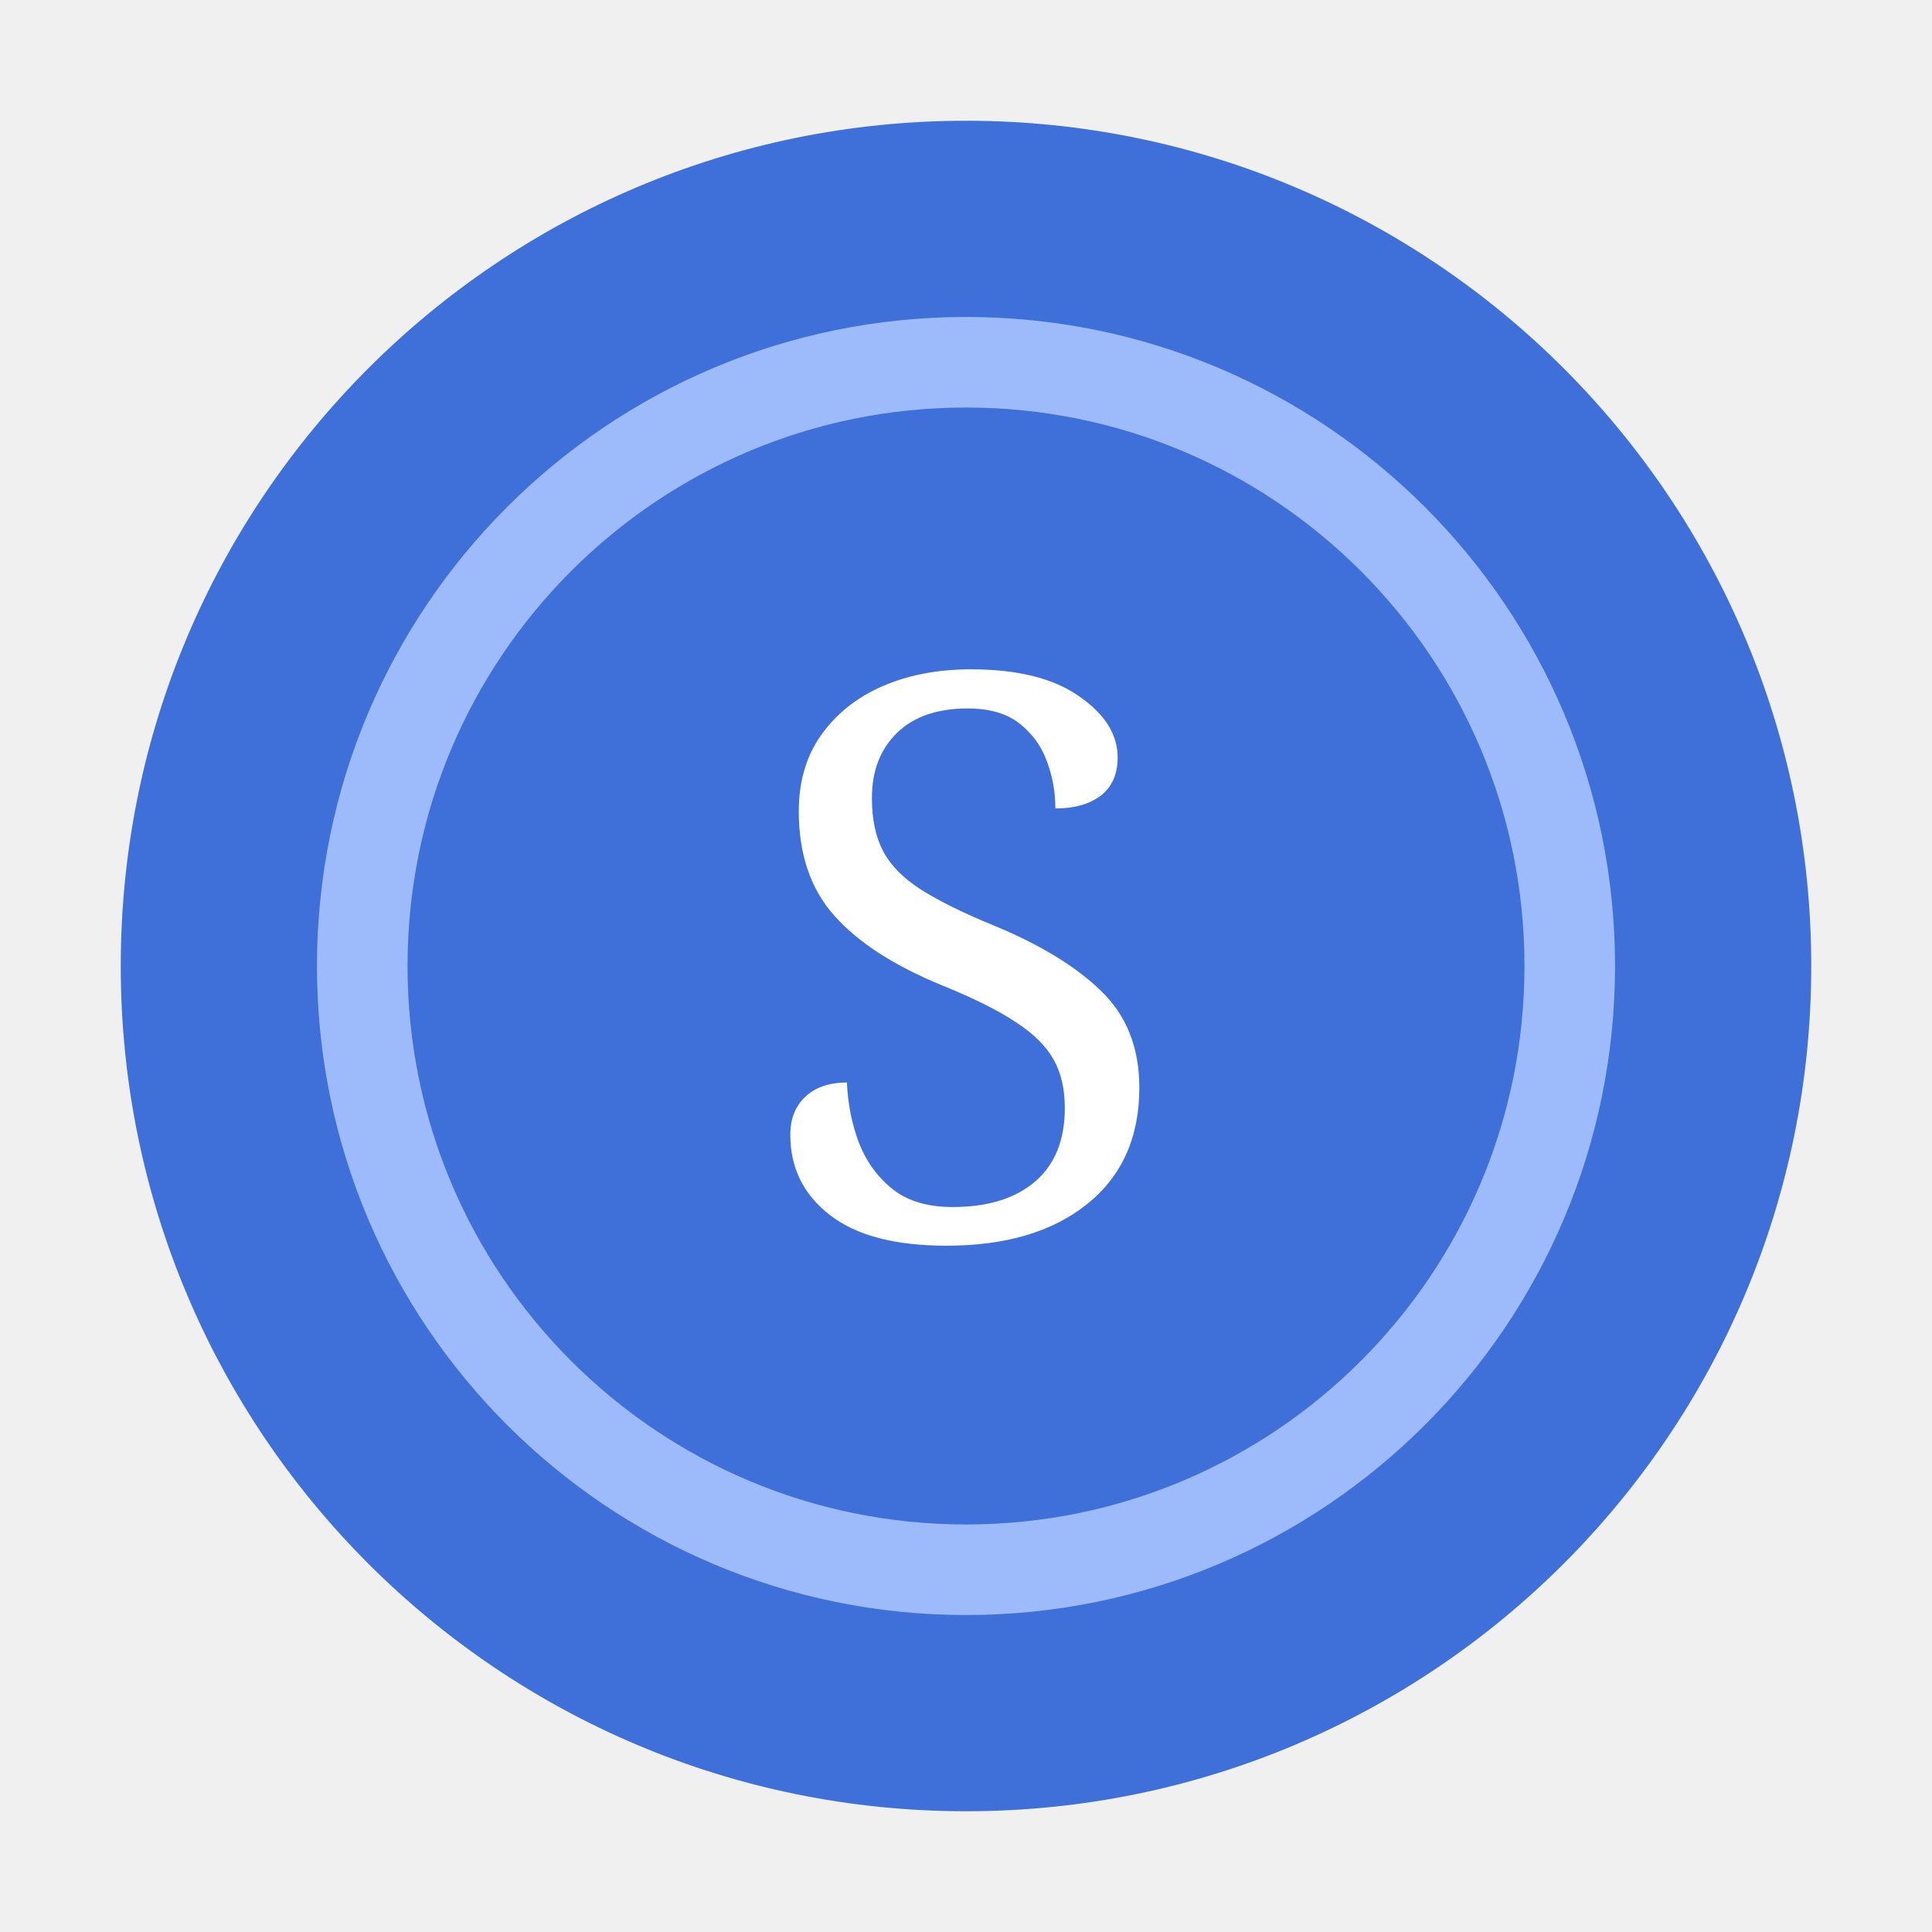
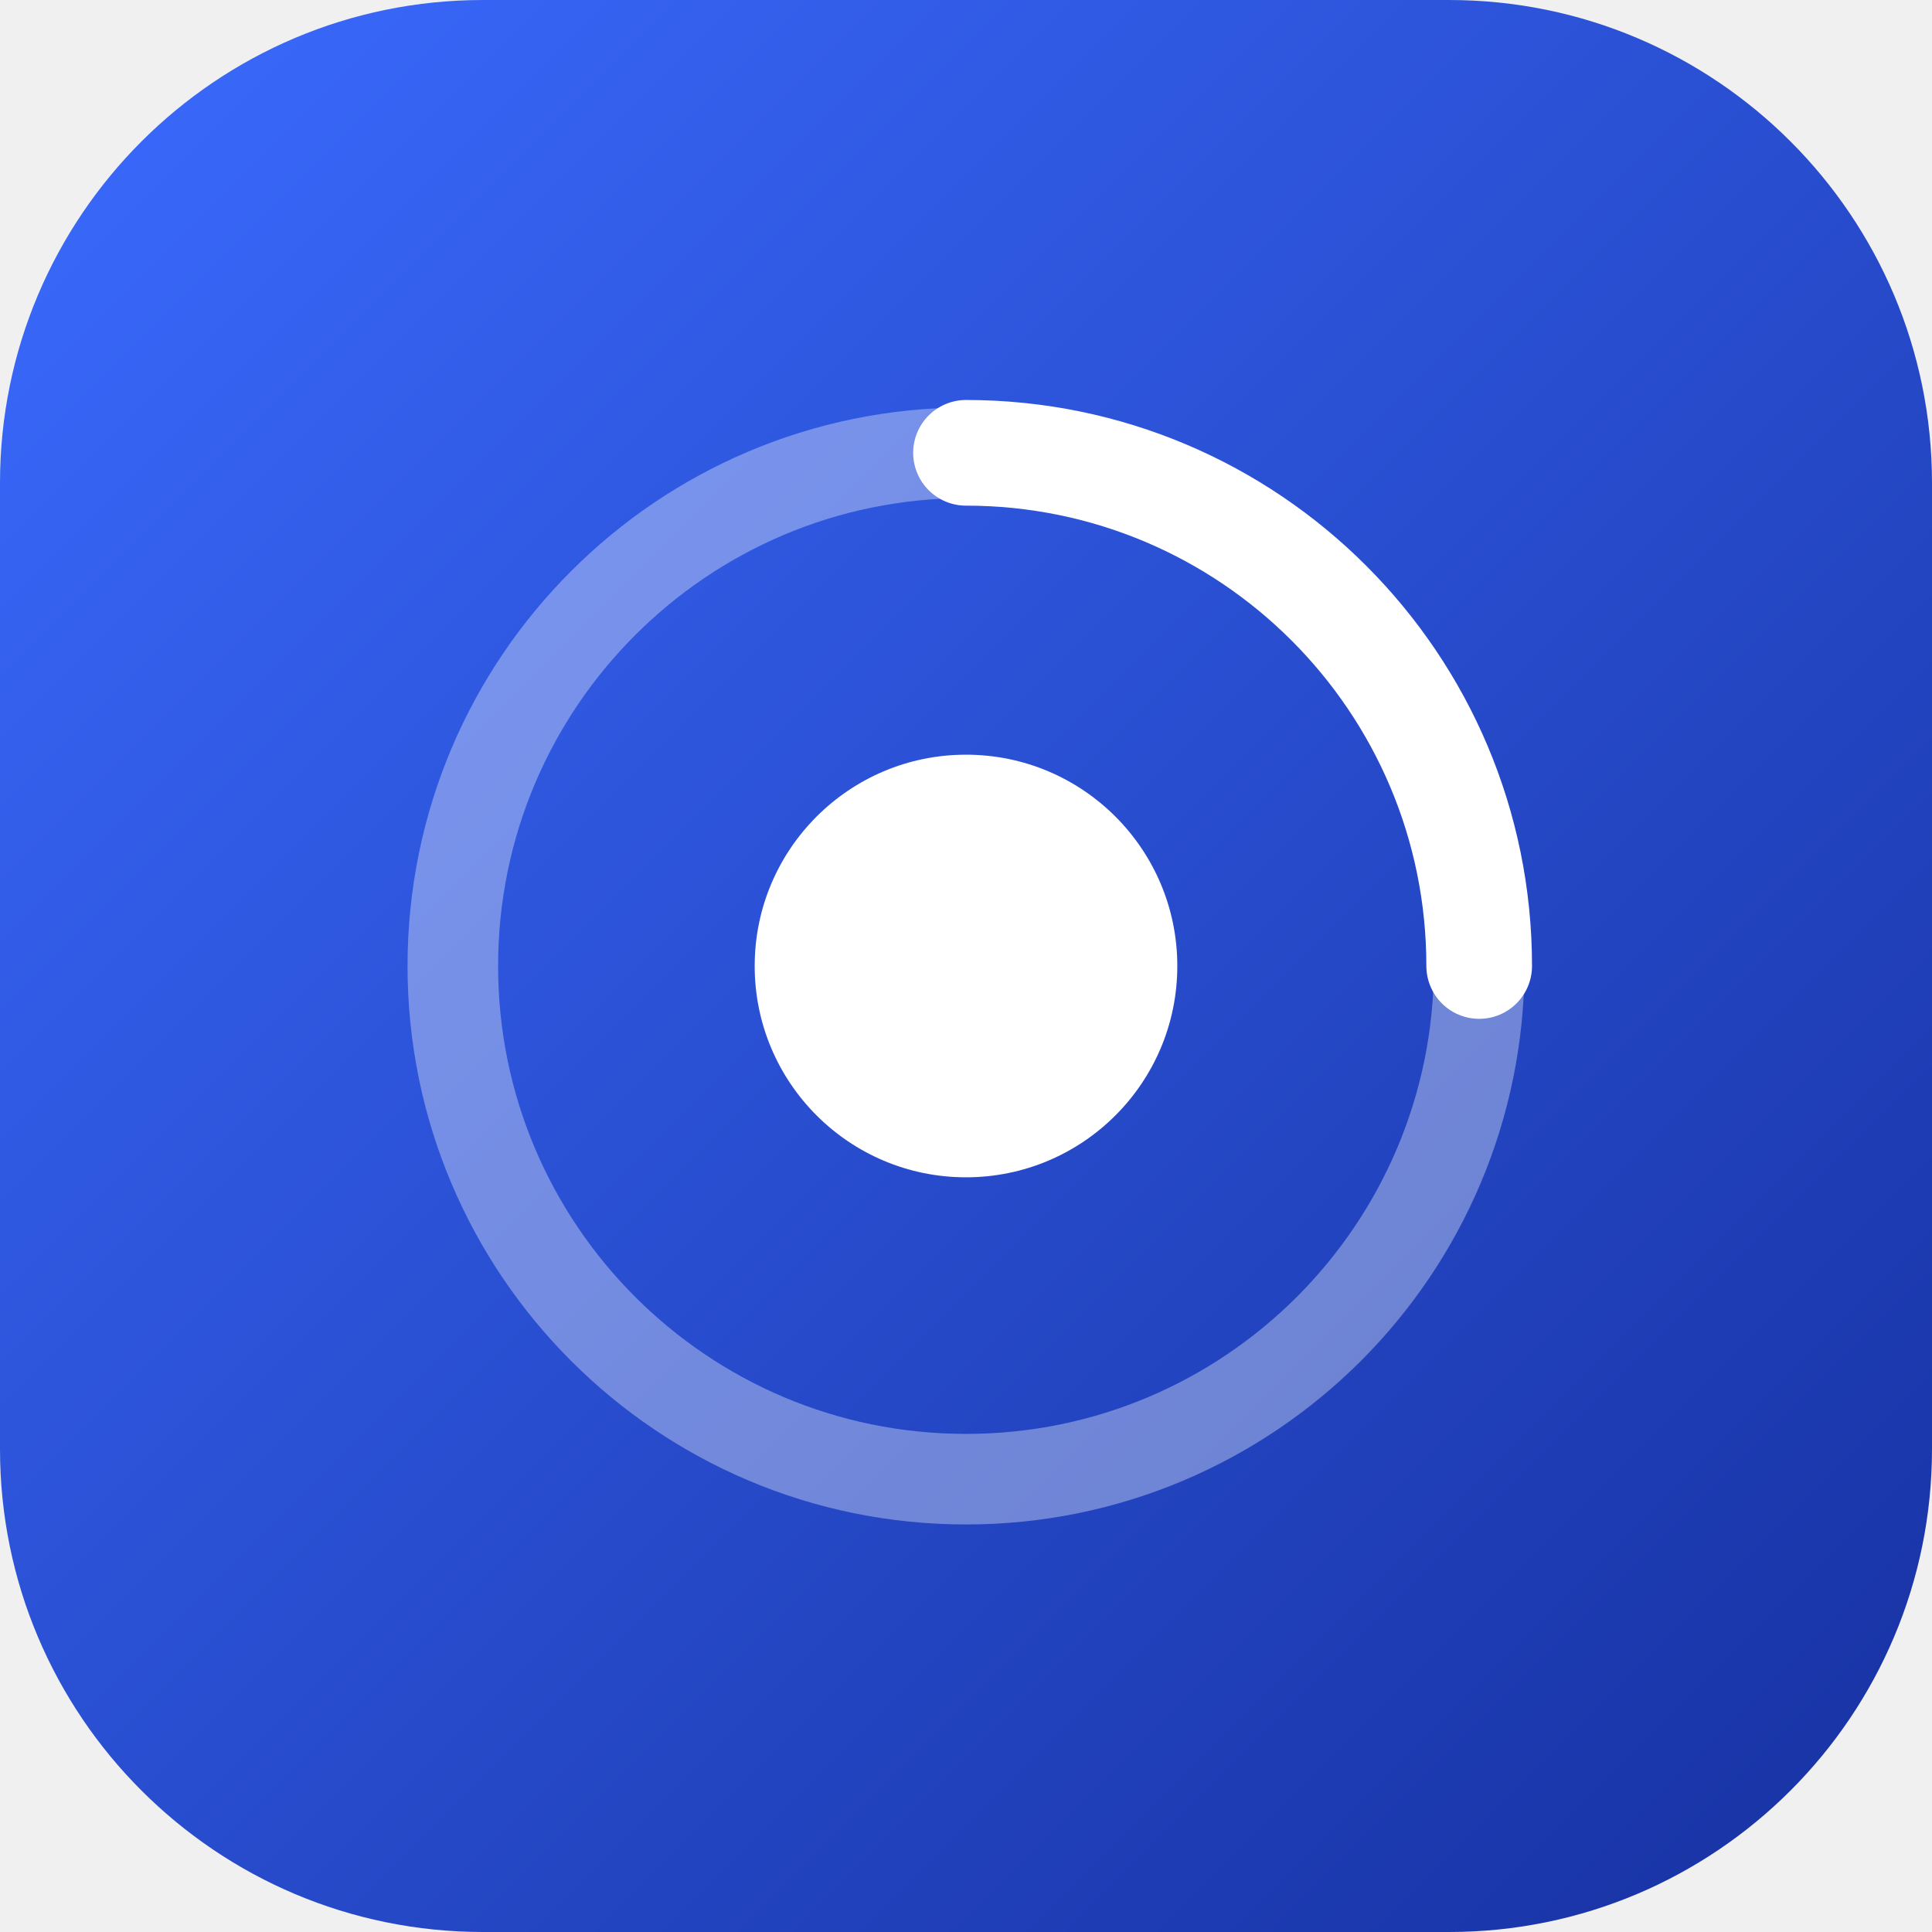
<svg xmlns="http://www.w3.org/2000/svg" viewBox="0 0 64 64">
-   <circle cx="32" cy="32" r="28" fill="#3F6FD8" />
-   <circle cx="32" cy="32" r="20" fill="none" stroke="#9DBBFA" stroke-width="3" />
-   <text x="32" y="41" font-family="Georgia,serif" font-size="26" text-anchor="middle" fill="#fff">S</text>
+   <defs>
+     <linearGradient id="g" x1="0" y1="0" x2="1" y2="1">
+       <stop offset="0" stop-color="#3b6bff" />
+       <stop offset="1" stop-color="#1630a0" />
+     </linearGradient>
+   </defs>
+   <rect width="64" height="64" rx="16" fill="url(#g)" />
+   <circle cx="32" cy="32" r="17" fill="none" stroke="#fff" stroke-opacity=".35" stroke-width="3" />
+   <path d="M32 15a17 17 0 0 1 17 17" fill="none" stroke="#fff" stroke-width="3.5" stroke-linecap="round" />
+   <circle cx="32" cy="32" r="7" fill="#fff" />
</svg>
